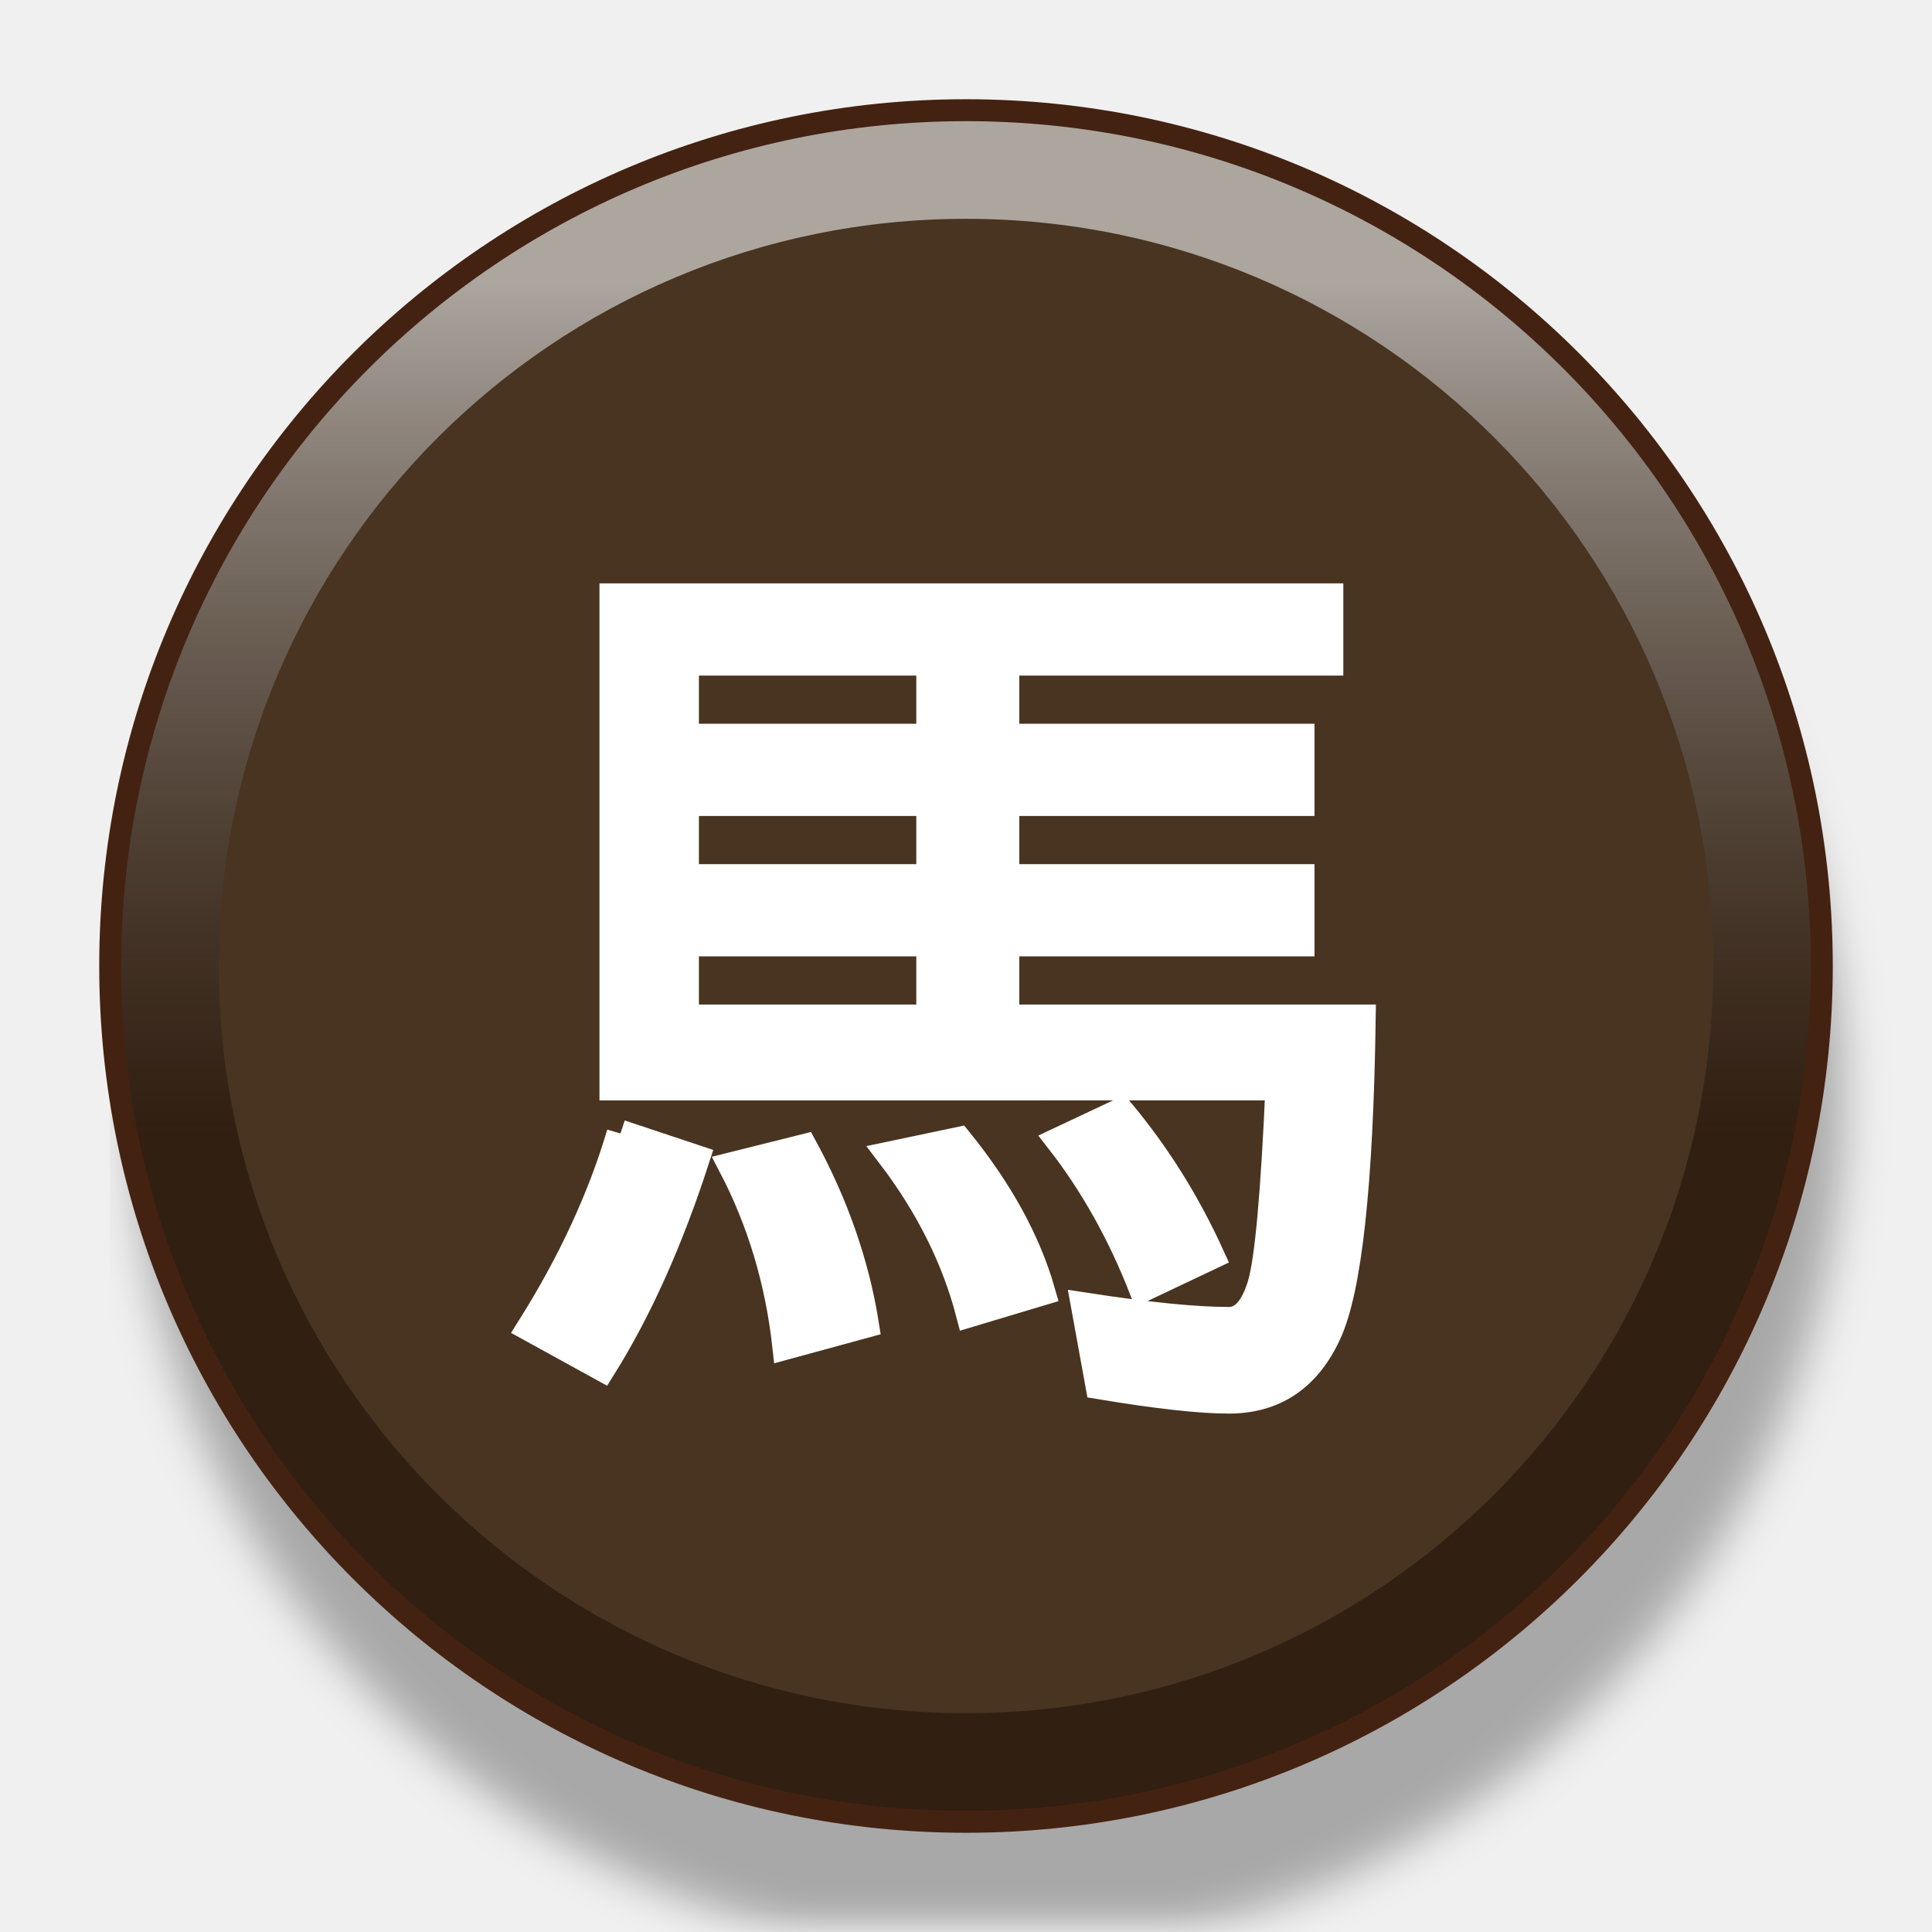
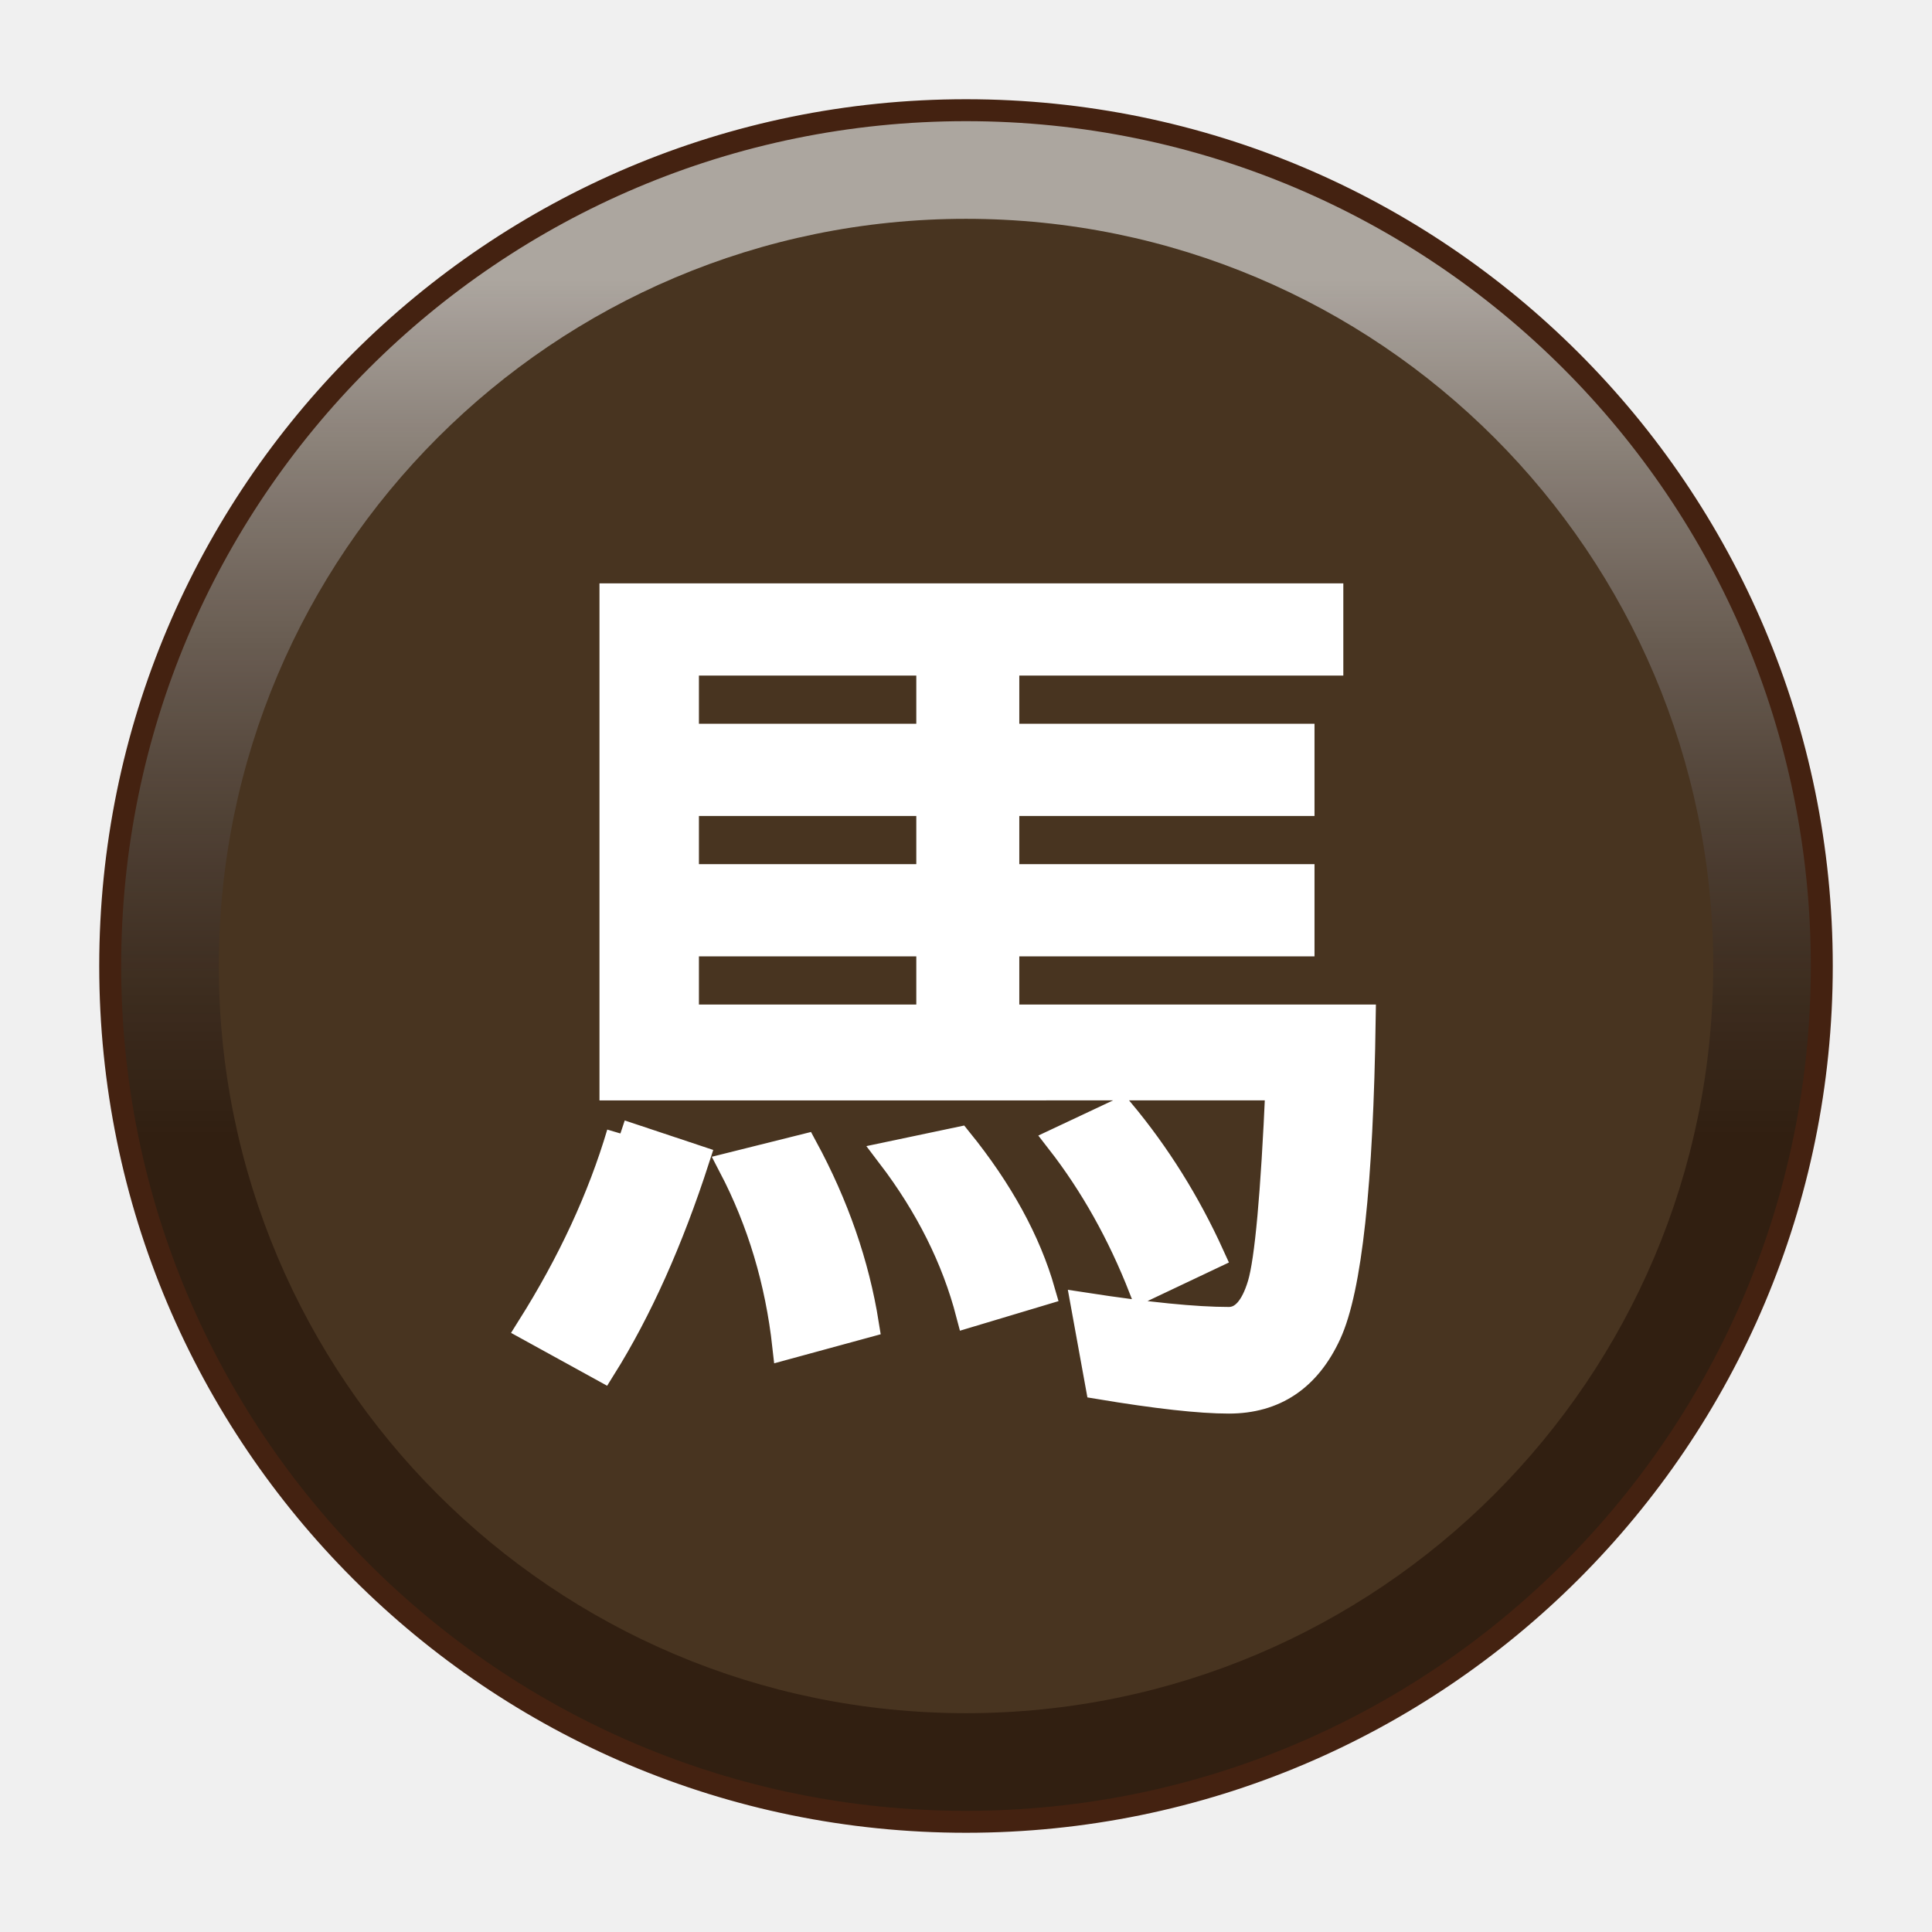
<svg xmlns="http://www.w3.org/2000/svg" viewBox="1.978 1.978 88.044 88.044" width="100" height="100">
-   <filter id="a" color-interpolation-filters="sRGB" height="1.5" width="1.5" x="0" y="0">
-     <feOffset dx="1" dy="1" in="SourceAlpha" result="offOut" />
-     <feGaussianBlur in="offOut" result="blurOut" stdDeviation="1" />
-   </filter>
  <linearGradient id="b" gradientUnits="userSpaceOnUse" x1="10.9" x2="10.9" y1="4.9" y2="83.1">
    <stop offset=".1" stop-color="#fff" stop-opacity=".6" />
    <stop offset=".6" stop-color="#321e14" stop-opacity=".3" />
  </linearGradient>
  <g transform="translate(-4 2)">
    <g>
-       <circle cx="50" cy="49" filter="url(#a)" opacity=".3" r="39" />
      <circle cx="50" cy="44" fill="#302010" r="39" />
      <circle cx="50" cy="44" fill="url(#b)" r="39.1" />
      <circle cx="50" cy="44" fill="none" r="39" stroke="#421" />
      <circle cx="50" cy="44" fill="#483420" r="34.05" />
    </g>
    <path d="m33.922 49.5v-22.312h32.648v2.953h-14.766v3.445h13.453v2.953h-13.453v3.445h13.453v2.953h-13.453v3.445h16.242c-.109 7.547-.629 12.332-1.559 14.355-.93 2.023-2.434 3.035-4.512 3.035-1.313-0-3.281-.219-5.906-.656l-.656-3.609c2.844.438 5.031.656 6.562.656.656 0 1.148-.547 1.477-1.641.328-1.094.602-4.102.82-9.023zm14.438-19.359h-11.156v3.445h11.156zm-11.156 6.398v3.445h11.156v-3.445zm0 6.398v3.445h11.156v-3.445zm19.852 7.711c1.641 1.969 3.008 4.156 4.102 6.562l-3.117 1.477c-.984-2.516-2.242-4.758-3.773-6.727zm-22.805.984 3.445 1.148c-1.203 3.719-2.625 6.891-4.266 9.516l-3.281-1.805c1.859-2.953 3.227-5.906 4.102-8.859m15.422.328c1.859 2.297 3.117 4.594 3.773 6.891l-3.281.984c-.656-2.516-1.859-4.922-3.609-7.219zm-7.055.328c1.422 2.625 2.352 5.305 2.789 8.039l-3.609.984c-.328-2.953-1.148-5.687-2.461-8.203z" fill="#fff" stroke="#fff" stroke-width="1.25" />
  </g>
</svg>
